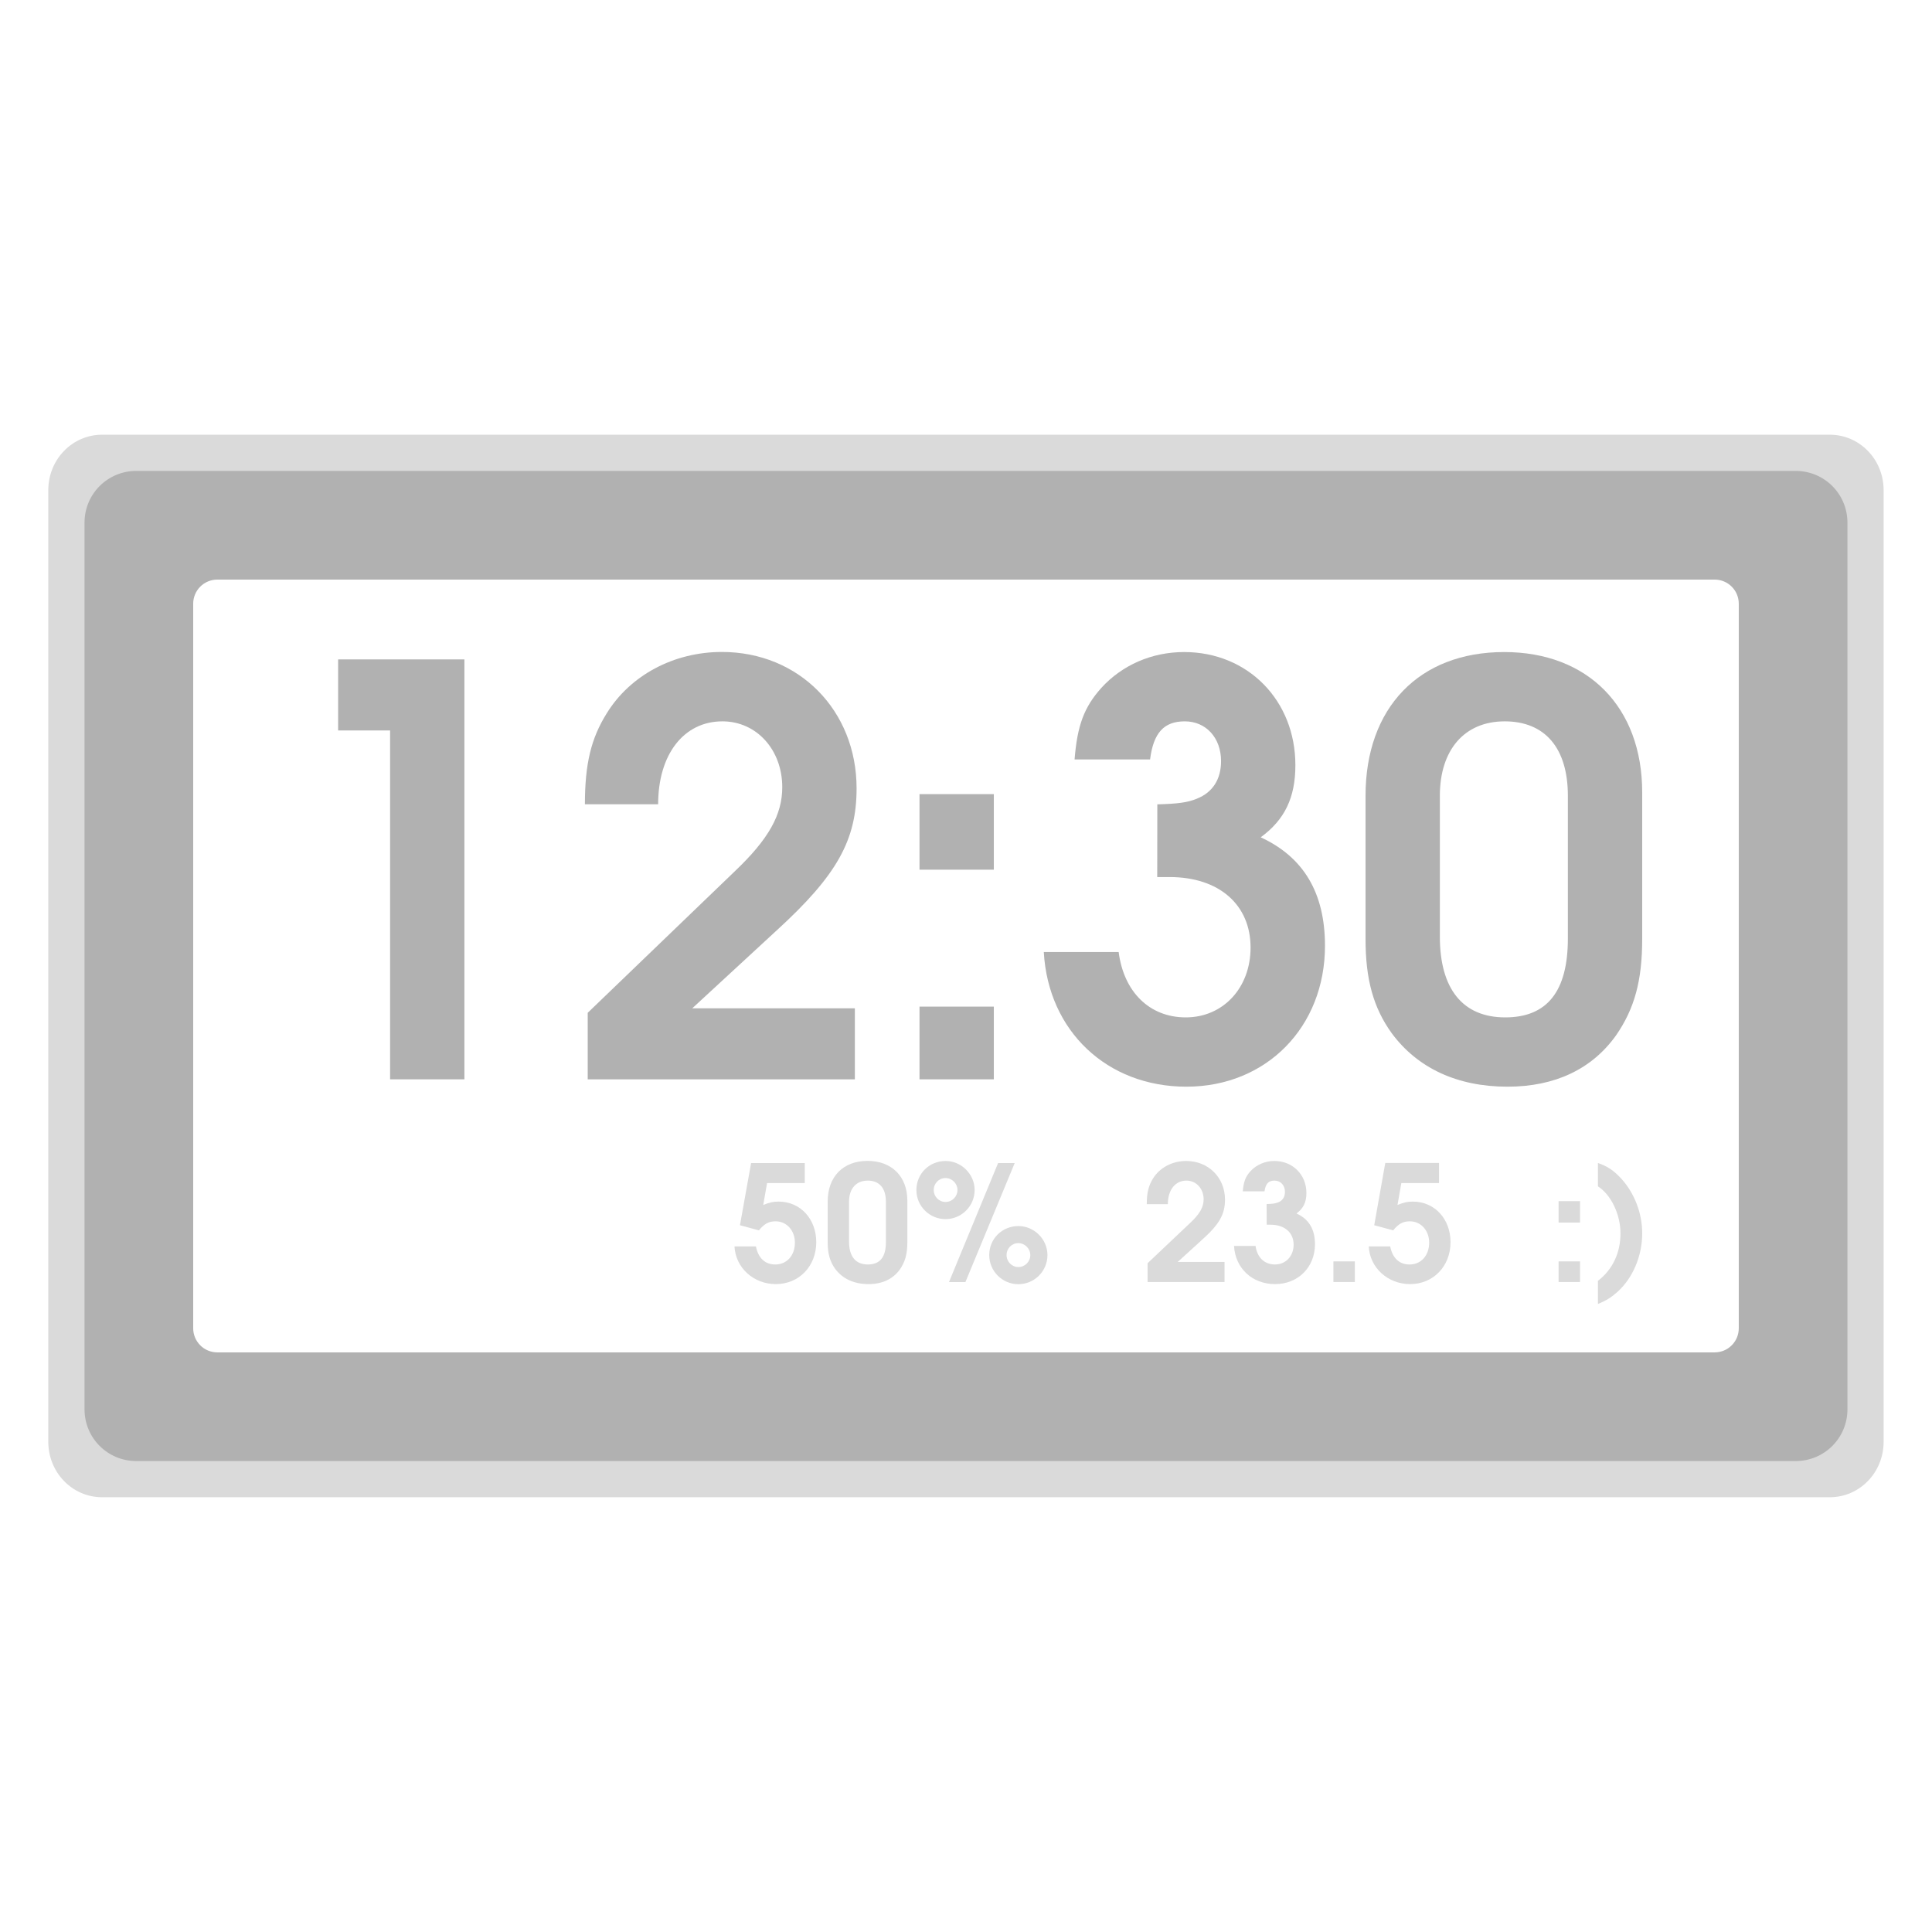
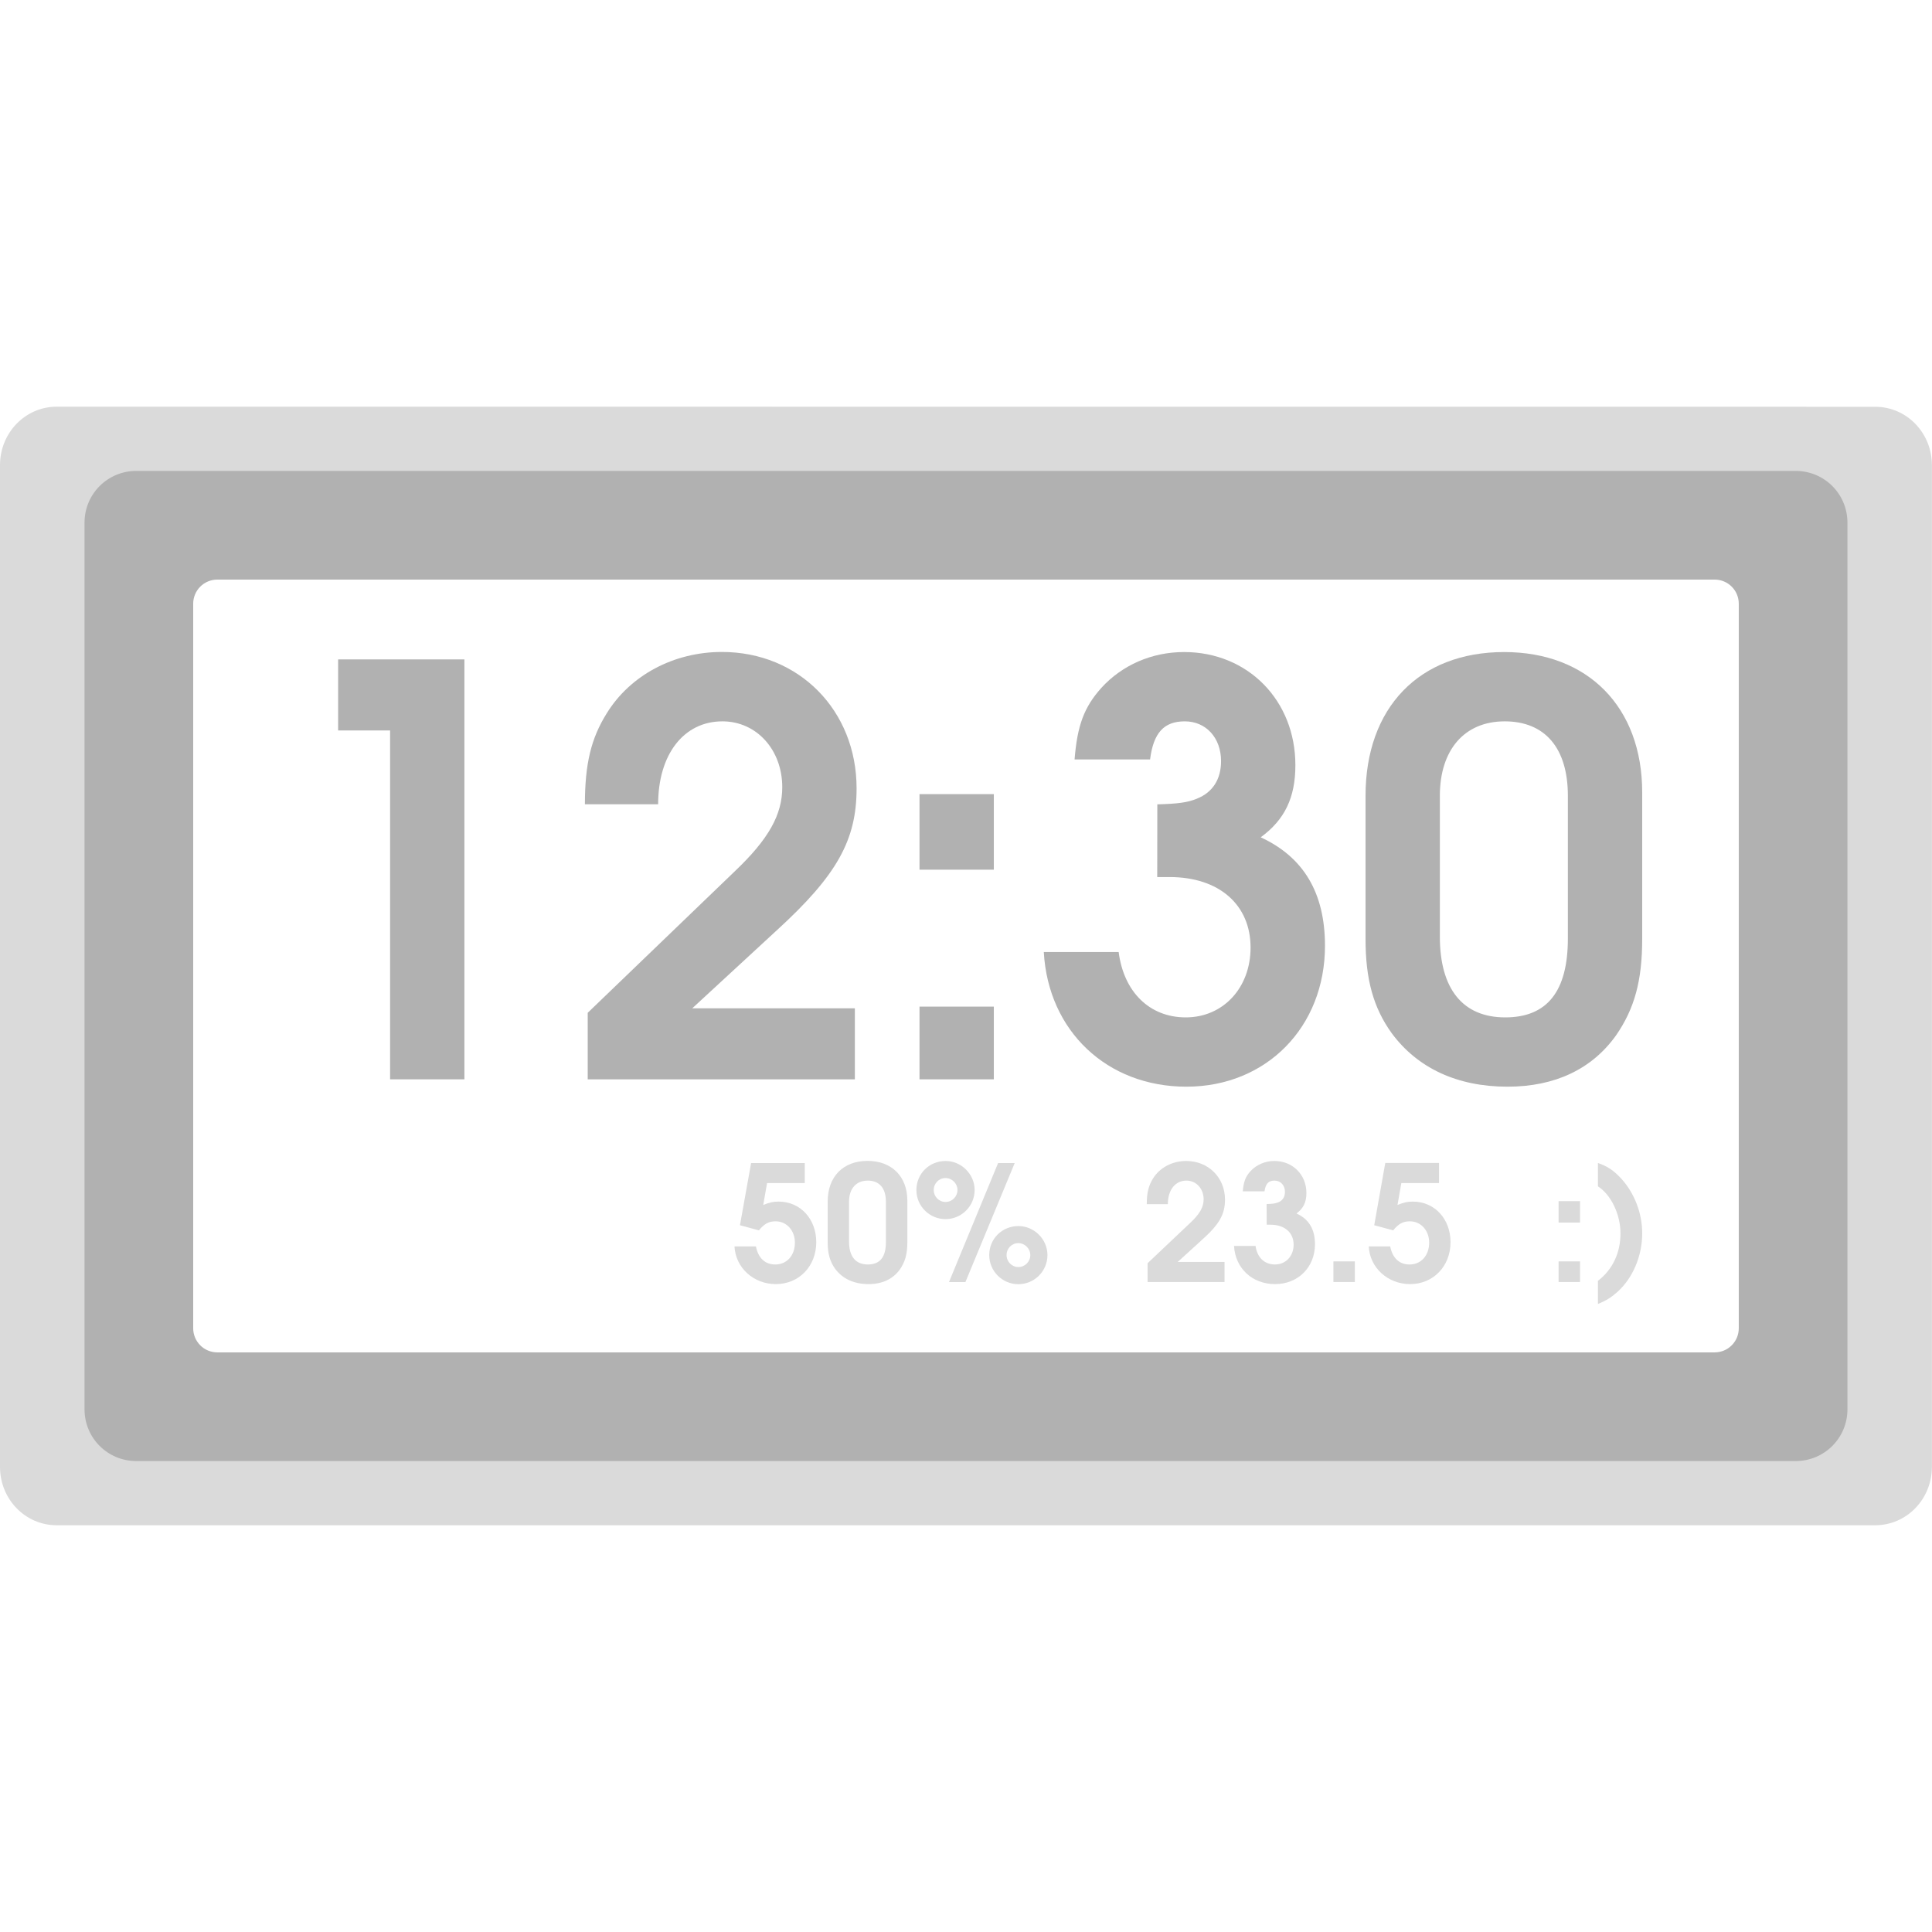
<svg xmlns="http://www.w3.org/2000/svg" width="80" height="80" viewBox="0 0 21.167 21.167" version="1.1" id="svg8">
  <defs id="defs2" />
  <g id="layer1" transform="translate(0,-275.8333)" style="display:inline">
-     <path style="display:inline;opacity:1;fill:#dadada;fill-opacity:1;fill-rule:nonzero;stroke:none;stroke-width:0.794;stroke-miterlimit:4;stroke-dasharray:none;stroke-dashoffset:15;stroke-opacity:1;paint-order:stroke fill markers" d="m 1.119,280.596 c -0.327,0 -0.59,0.271 -0.59,0.608 v 10.425 c 0,0.337 0.263,0.608 0.59,0.608 h 18.928 c 0.327,0 0.59,-0.271 0.59,-0.608 v -10.425 c 0,-0.337 -0.263,-0.608 -0.59,-0.608 z m 0.925,1.278 H 19.122 c 0.153,0 0.275,0.127 0.275,0.284 v 8.518 c 0,0.157 -0.123,0.284 -0.275,0.284 H 2.044 c -0.153,0 -0.275,-0.127 -0.275,-0.284 v -8.518 c 0,-0.157 0.123,-0.284 0.275,-0.284 z" id="rect29-3" />
+     <path style="display:inline;opacity:1;fill:#dadada;fill-opacity:1;fill-rule:nonzero;stroke:none;stroke-width:0.794;stroke-miterlimit:4;stroke-dasharray:none;stroke-dashoffset:15;stroke-opacity:1;paint-order:stroke fill markers" d="M 0.621,280.289 C 0.277,280.289 0,280.575 0,280.93 v 10.974 c 0,0.355 0.277,0.64 0.621,0.64 H 20.545 c 0.344,0 0.621,-0.286 0.621,-0.64 v -10.974 c 0,-0.355 -0.277,-0.64 -0.621,-0.64 z m 0.973,1.345 H 19.572 c 0.161,0 0.29,0.133 0.29,0.299 v 8.967 c 0,0.166 -0.129,0.299 -0.29,0.299 H 1.595 c -0.161,0 -0.29,-0.133 -0.29,-0.299 v -8.967 c 0,-0.166 0.129,-0.299 0.29,-0.299 z" id="rect29-3" />
    <path style="opacity:1;fill:#b1b1b1;fill-opacity:1;fill-rule:nonzero;stroke:none;stroke-width:3.001;stroke-miterlimit:4;stroke-dasharray:none;stroke-dashoffset:15;stroke-opacity:1;paint-order:stroke fill markers" d="M 5.643,19.5 C 4.455,19.5 3.5,20.455 3.5,21.643 V 58.357 C 3.5,59.545 4.455,60.5 5.643,60.5 H 74.357 C 75.545,60.5 76.5,59.545 76.5,58.357 V 21.643 C 76.5,20.455 75.545,19.5 74.357,19.5 Z M 9,24 h 62 c 0.554,0 1,0.446 1,1 v 30 c 0,0.554 -0.446,1 -1,1 H 9 C 8.446,56 8,55.554 8,55 V 25 c 0,-0.554 0.446,-1 1,-1 z" transform="matrix(0.2645833,0,0,0.2645833,0,275.8333)" id="rect29" />
    <g aria-label="12:30" transform="scale(0.9918358,1.008231)" style="font-style:normal;font-weight:normal;font-size:11.577px;line-height:1.25;font-family:sans-serif;letter-spacing:0px;word-spacing:0px;display:inline;fill:#b1b1b1;fill-opacity:1;stroke:none;stroke-width:0.265" id="text4547-7-6">
      <path d="m 4.309,285.31 h 0.821 v -4.563 H 3.735 v 0.772 h 0.574 z" style="font-style:normal;font-variant:normal;font-weight:600;font-stretch:normal;font-size:6.175px;font-family:'URW Gothic';-inkscape-font-specification:'URW Gothic Semi-Bold';fill:#b1b1b1;fill-opacity:1;stroke:none;stroke-width:0.265;stroke-opacity:1" id="path915" />
      <path d="m 6.492,285.31 h 2.951 v -0.772 H 7.647 l 0.932,-0.846 c 0.667,-0.599 0.883,-0.982 0.883,-1.544 0,-0.846 -0.636,-1.482 -1.488,-1.482 -0.531,0 -1.013,0.253 -1.272,0.667 -0.173,0.272 -0.241,0.55 -0.241,0.988 h 0.809 c 0,-0.543 0.284,-0.901 0.71,-0.901 0.377,0 0.661,0.309 0.661,0.716 0,0.296 -0.148,0.562 -0.525,0.914 l -1.624,1.537 z" style="font-style:normal;font-variant:normal;font-weight:600;font-stretch:normal;font-size:6.175px;font-family:'URW Gothic';-inkscape-font-specification:'URW Gothic Semi-Bold';fill:#b1b1b1;fill-opacity:1;stroke:none;stroke-width:0.265;stroke-opacity:1" id="path917" />
      <path d="m 10.157,285.31 h 0.821 v -0.79 h -0.821 z m 0,-2.278 h 0.821 v -0.821 h -0.821 z" style="font-style:normal;font-variant:normal;font-weight:600;font-stretch:normal;font-size:6.175px;font-family:'URW Gothic';-inkscape-font-specification:'URW Gothic Semi-Bold';fill:#b1b1b1;fill-opacity:1;stroke:none;stroke-width:0.265;stroke-opacity:1" id="path919" />
      <path d="m 12.783,283.112 h 0.136 c 0.55,0 0.895,0.303 0.895,0.766 0,0.438 -0.303,0.759 -0.716,0.759 -0.401,0 -0.685,-0.278 -0.741,-0.71 h -0.827 c 0.049,0.858 0.698,1.463 1.575,1.463 0.883,0 1.531,-0.648 1.531,-1.531 0,-0.574 -0.235,-0.963 -0.71,-1.179 0.266,-0.191 0.383,-0.432 0.383,-0.784 0,-0.704 -0.525,-1.229 -1.229,-1.229 -0.358,0 -0.685,0.142 -0.914,0.389 -0.191,0.21 -0.266,0.408 -0.296,0.778 h 0.834 c 0.037,-0.29 0.154,-0.414 0.383,-0.414 0.235,0 0.401,0.179 0.401,0.432 0,0.198 -0.093,0.34 -0.266,0.408 -0.105,0.043 -0.216,0.056 -0.438,0.062 z" style="font-style:normal;font-variant:normal;font-weight:600;font-stretch:normal;font-size:6.175px;font-family:'URW Gothic';-inkscape-font-specification:'URW Gothic Semi-Bold';fill:#b1b1b1;fill-opacity:1;stroke:none;stroke-width:0.265;stroke-opacity:1" id="path921" />
      <path d="m 18.14,282.192 c 0,-0.926 -0.599,-1.525 -1.525,-1.525 -0.939,0 -1.531,0.605 -1.531,1.562 v 1.556 c 0,0.438 0.086,0.747 0.29,1.025 0.284,0.377 0.722,0.58 1.278,0.58 0.525,0 0.932,-0.191 1.198,-0.556 0.204,-0.29 0.29,-0.593 0.29,-1.05 z m -2.235,0.037 c 0,-0.5 0.272,-0.809 0.716,-0.809 0.445,0 0.698,0.29 0.698,0.809 v 1.55 c 0,0.574 -0.228,0.858 -0.692,0.858 -0.469,0 -0.722,-0.309 -0.722,-0.877 z" style="font-style:normal;font-variant:normal;font-weight:600;font-stretch:normal;font-size:6.175px;font-family:'URW Gothic';-inkscape-font-specification:'URW Gothic Semi-Bold';fill:#b1b1b1;fill-opacity:1;stroke:none;stroke-width:0.265;stroke-opacity:1" id="path923" />
    </g>
    <g aria-label="50%  23.5  :)" style="font-style:normal;font-weight:normal;font-size:10.583px;line-height:1.25;font-family:sans-serif;letter-spacing:0px;word-spacing:0px;display:inline;fill:#dadada;fill-opacity:1;stroke:none;stroke-width:0.265" id="text4557-3-5">
      <path d="m 8.107,289.257 0.208,0.056 c 0.058,-0.072 0.108,-0.099 0.182,-0.099 0.122,0 0.212,0.101 0.212,0.233 0,0.141 -0.088,0.24 -0.215,0.24 -0.113,0 -0.187,-0.071 -0.212,-0.198 H 8.047 c 0.012,0.235 0.21,0.413 0.453,0.413 0.254,0 0.443,-0.196 0.443,-0.459 0,-0.256 -0.175,-0.445 -0.413,-0.445 -0.06,0 -0.099,0.009 -0.168,0.037 l 0.042,-0.24 h 0.413 V 288.576 H 8.229 Z" style="font-style:normal;font-variant:normal;font-weight:600;font-stretch:normal;font-size:1.764px;font-family:'URW Gothic';-inkscape-font-specification:'URW Gothic Semi-Bold';fill:#dadada;fill-opacity:1;stroke-width:0.265" id="path926" />
      <path d="m 9.941,288.988 c 0,-0.265 -0.171,-0.436 -0.436,-0.436 -0.268,0 -0.437,0.173 -0.437,0.446 v 0.445 c 0,0.125 0.025,0.213 0.083,0.293 0.081,0.108 0.206,0.166 0.365,0.166 0.15,0 0.266,-0.055 0.342,-0.159 0.058,-0.083 0.083,-0.169 0.083,-0.3 z m -0.639,0.011 c 0,-0.143 0.078,-0.231 0.205,-0.231 0.127,0 0.199,0.083 0.199,0.231 v 0.443 c 0,0.164 -0.065,0.245 -0.198,0.245 -0.134,0 -0.206,-0.088 -0.206,-0.25 z" style="font-style:normal;font-variant:normal;font-weight:600;font-stretch:normal;font-size:1.764px;font-family:'URW Gothic';-inkscape-font-specification:'URW Gothic Semi-Bold';fill:#dadada;fill-opacity:1;stroke-width:0.265" id="path928" />
      <path d="m 10.935,288.576 -0.538,1.304 h 0.18 l 0.54,-1.304 z m 0.224,0.69 c -0.18,0 -0.321,0.139 -0.321,0.318 0,0.176 0.143,0.319 0.319,0.319 0.176,0 0.319,-0.143 0.319,-0.319 0,-0.173 -0.145,-0.318 -0.318,-0.318 z m -0.002,0.187 c 0.071,0 0.131,0.06 0.131,0.131 0,0.072 -0.058,0.131 -0.131,0.131 -0.071,0 -0.129,-0.058 -0.129,-0.131 0,-0.072 0.056,-0.131 0.129,-0.131 z m -0.796,-0.9 c -0.18,0 -0.321,0.139 -0.321,0.319 0,0.175 0.143,0.318 0.319,0.318 0.176,0 0.319,-0.143 0.319,-0.319 0,-0.173 -0.145,-0.318 -0.318,-0.318 z m -0.002,0.187 c 0.072,0 0.131,0.06 0.131,0.131 0,0.072 -0.058,0.131 -0.131,0.131 -0.071,0 -0.129,-0.058 -0.129,-0.131 0,-0.072 0.056,-0.131 0.129,-0.131 z" style="font-style:normal;font-variant:normal;font-weight:600;font-stretch:normal;font-size:1.764px;font-family:'URW Gothic';-inkscape-font-specification:'URW Gothic Semi-Bold';fill:#dadada;fill-opacity:1;stroke-width:0.265" id="path930" />
      <path d="m 12.573,289.879 h 0.843 v -0.22 h -0.513 l 0.266,-0.242 c 0.191,-0.171 0.252,-0.28 0.252,-0.441 0,-0.242 -0.182,-0.423 -0.425,-0.423 -0.152,0 -0.289,0.072 -0.363,0.191 -0.049,0.078 -0.069,0.157 -0.069,0.282 h 0.231 c 0,-0.155 0.081,-0.258 0.203,-0.258 0.108,0 0.189,0.088 0.189,0.205 0,0.085 -0.042,0.161 -0.15,0.261 l -0.464,0.439 z" style="font-style:normal;font-variant:normal;font-weight:600;font-stretch:normal;font-size:1.764px;font-family:'URW Gothic';-inkscape-font-specification:'URW Gothic Semi-Bold';fill:#dadada;fill-opacity:1;stroke-width:0.265" id="path932" />
      <path d="m 13.878,289.251 h 0.039 c 0.157,0 0.256,0.086 0.256,0.219 0,0.125 -0.086,0.217 -0.205,0.217 -0.115,0 -0.196,-0.079 -0.212,-0.203 h -0.236 c 0.014,0.245 0.199,0.418 0.45,0.418 0.252,0 0.437,-0.185 0.437,-0.437 0,-0.164 -0.067,-0.275 -0.203,-0.337 0.076,-0.055 0.109,-0.123 0.109,-0.224 0,-0.201 -0.15,-0.351 -0.351,-0.351 -0.102,0 -0.196,0.041 -0.261,0.111 -0.055,0.06 -0.076,0.116 -0.085,0.222 h 0.238 c 0.011,-0.083 0.044,-0.118 0.109,-0.118 0.067,0 0.115,0.051 0.115,0.123 0,0.056 -0.026,0.097 -0.076,0.116 -0.03,0.012 -0.062,0.016 -0.125,0.018 z" style="font-style:normal;font-variant:normal;font-weight:600;font-stretch:normal;font-size:1.764px;font-family:'URW Gothic';-inkscape-font-specification:'URW Gothic Semi-Bold';fill:#dadada;fill-opacity:1;stroke-width:0.265" id="path934" />
      <path d="m 14.609,289.879 h 0.235 v -0.226 h -0.235 z" style="font-style:normal;font-variant:normal;font-weight:600;font-stretch:normal;font-size:1.764px;font-family:'URW Gothic';-inkscape-font-specification:'URW Gothic Semi-Bold';fill:#dadada;fill-opacity:1;stroke-width:0.265" id="path936" />
      <path d="m 15.056,289.257 0.208,0.056 c 0.058,-0.072 0.108,-0.099 0.182,-0.099 0.122,0 0.212,0.101 0.212,0.233 0,0.141 -0.088,0.24 -0.215,0.24 -0.113,0 -0.187,-0.071 -0.212,-0.198 h -0.235 c 0.012,0.235 0.21,0.413 0.453,0.413 0.254,0 0.443,-0.196 0.443,-0.459 0,-0.256 -0.175,-0.445 -0.413,-0.445 -0.06,0 -0.099,0.009 -0.168,0.037 l 0.042,-0.24 h 0.413 v -0.22 h -0.589 z" style="font-style:normal;font-variant:normal;font-weight:600;font-stretch:normal;font-size:1.764px;font-family:'URW Gothic';-inkscape-font-specification:'URW Gothic Semi-Bold';fill:#dadada;fill-opacity:1;stroke-width:0.265" id="path938" />
      <path d="m 17.076,289.879 h 0.235 v -0.226 h -0.235 z m 0,-0.651 h 0.235 v -0.235 h -0.235 z" style="font-style:normal;font-variant:normal;font-weight:600;font-stretch:normal;font-size:1.764px;font-family:'URW Gothic';-inkscape-font-specification:'URW Gothic Semi-Bold';fill:#dadada;fill-opacity:1;stroke-width:0.265" id="path940" />
      <path d="m 17.507,288.831 c 0.145,0.093 0.247,0.309 0.247,0.515 0,0.213 -0.086,0.397 -0.247,0.52 v 0.254 c 0.093,-0.039 0.146,-0.072 0.213,-0.132 0.169,-0.152 0.272,-0.393 0.272,-0.642 0,-0.22 -0.083,-0.436 -0.226,-0.596 -0.085,-0.092 -0.152,-0.138 -0.259,-0.175 z" style="font-style:normal;font-variant:normal;font-weight:600;font-stretch:normal;font-size:1.764px;font-family:'URW Gothic';-inkscape-font-specification:'URW Gothic Semi-Bold';fill:#dadada;fill-opacity:1;stroke-width:0.265" id="path942" />
    </g>
  </g>
  <g id="layer2" style="display:none">
    <text xml:space="preserve" style="font-style:normal;font-weight:normal;font-size:11.577px;line-height:1.25;font-family:sans-serif;letter-spacing:0px;word-spacing:0px;display:inline;fill:#b1b1b1;fill-opacity:1;stroke:none;stroke-width:0.265" x="2.79" y="11.729" id="text4547-7" transform="scale(0.9918358,1.008231)">
      <tspan id="tspan4545-5" x="2.79" y="11.729" style="font-style:normal;font-variant:normal;font-weight:600;font-stretch:normal;font-size:6.175px;font-family:'URW Gothic';-inkscape-font-specification:'URW Gothic Semi-Bold';fill:#b1b1b1;fill-opacity:1;stroke:none;stroke-width:0.265;stroke-opacity:1">12:30</tspan>
    </text>
    <text xml:space="preserve" style="font-style:normal;font-weight:normal;font-size:10.583px;line-height:1.25;font-family:sans-serif;letter-spacing:0px;word-spacing:0px;display:inline;fill:#dadada;fill-opacity:1;stroke:none;stroke-width:0.265" x="8.026" y="14.046" id="text4557-3">
      <tspan id="tspan4555-5" x="8.026" y="14.046" style="font-style:normal;font-variant:normal;font-weight:600;font-stretch:normal;font-size:1.764px;font-family:'URW Gothic';-inkscape-font-specification:'URW Gothic Semi-Bold';fill:#dadada;fill-opacity:1;stroke-width:0.265">50%  23.5  :)</tspan>
    </text>
  </g>
</svg>
